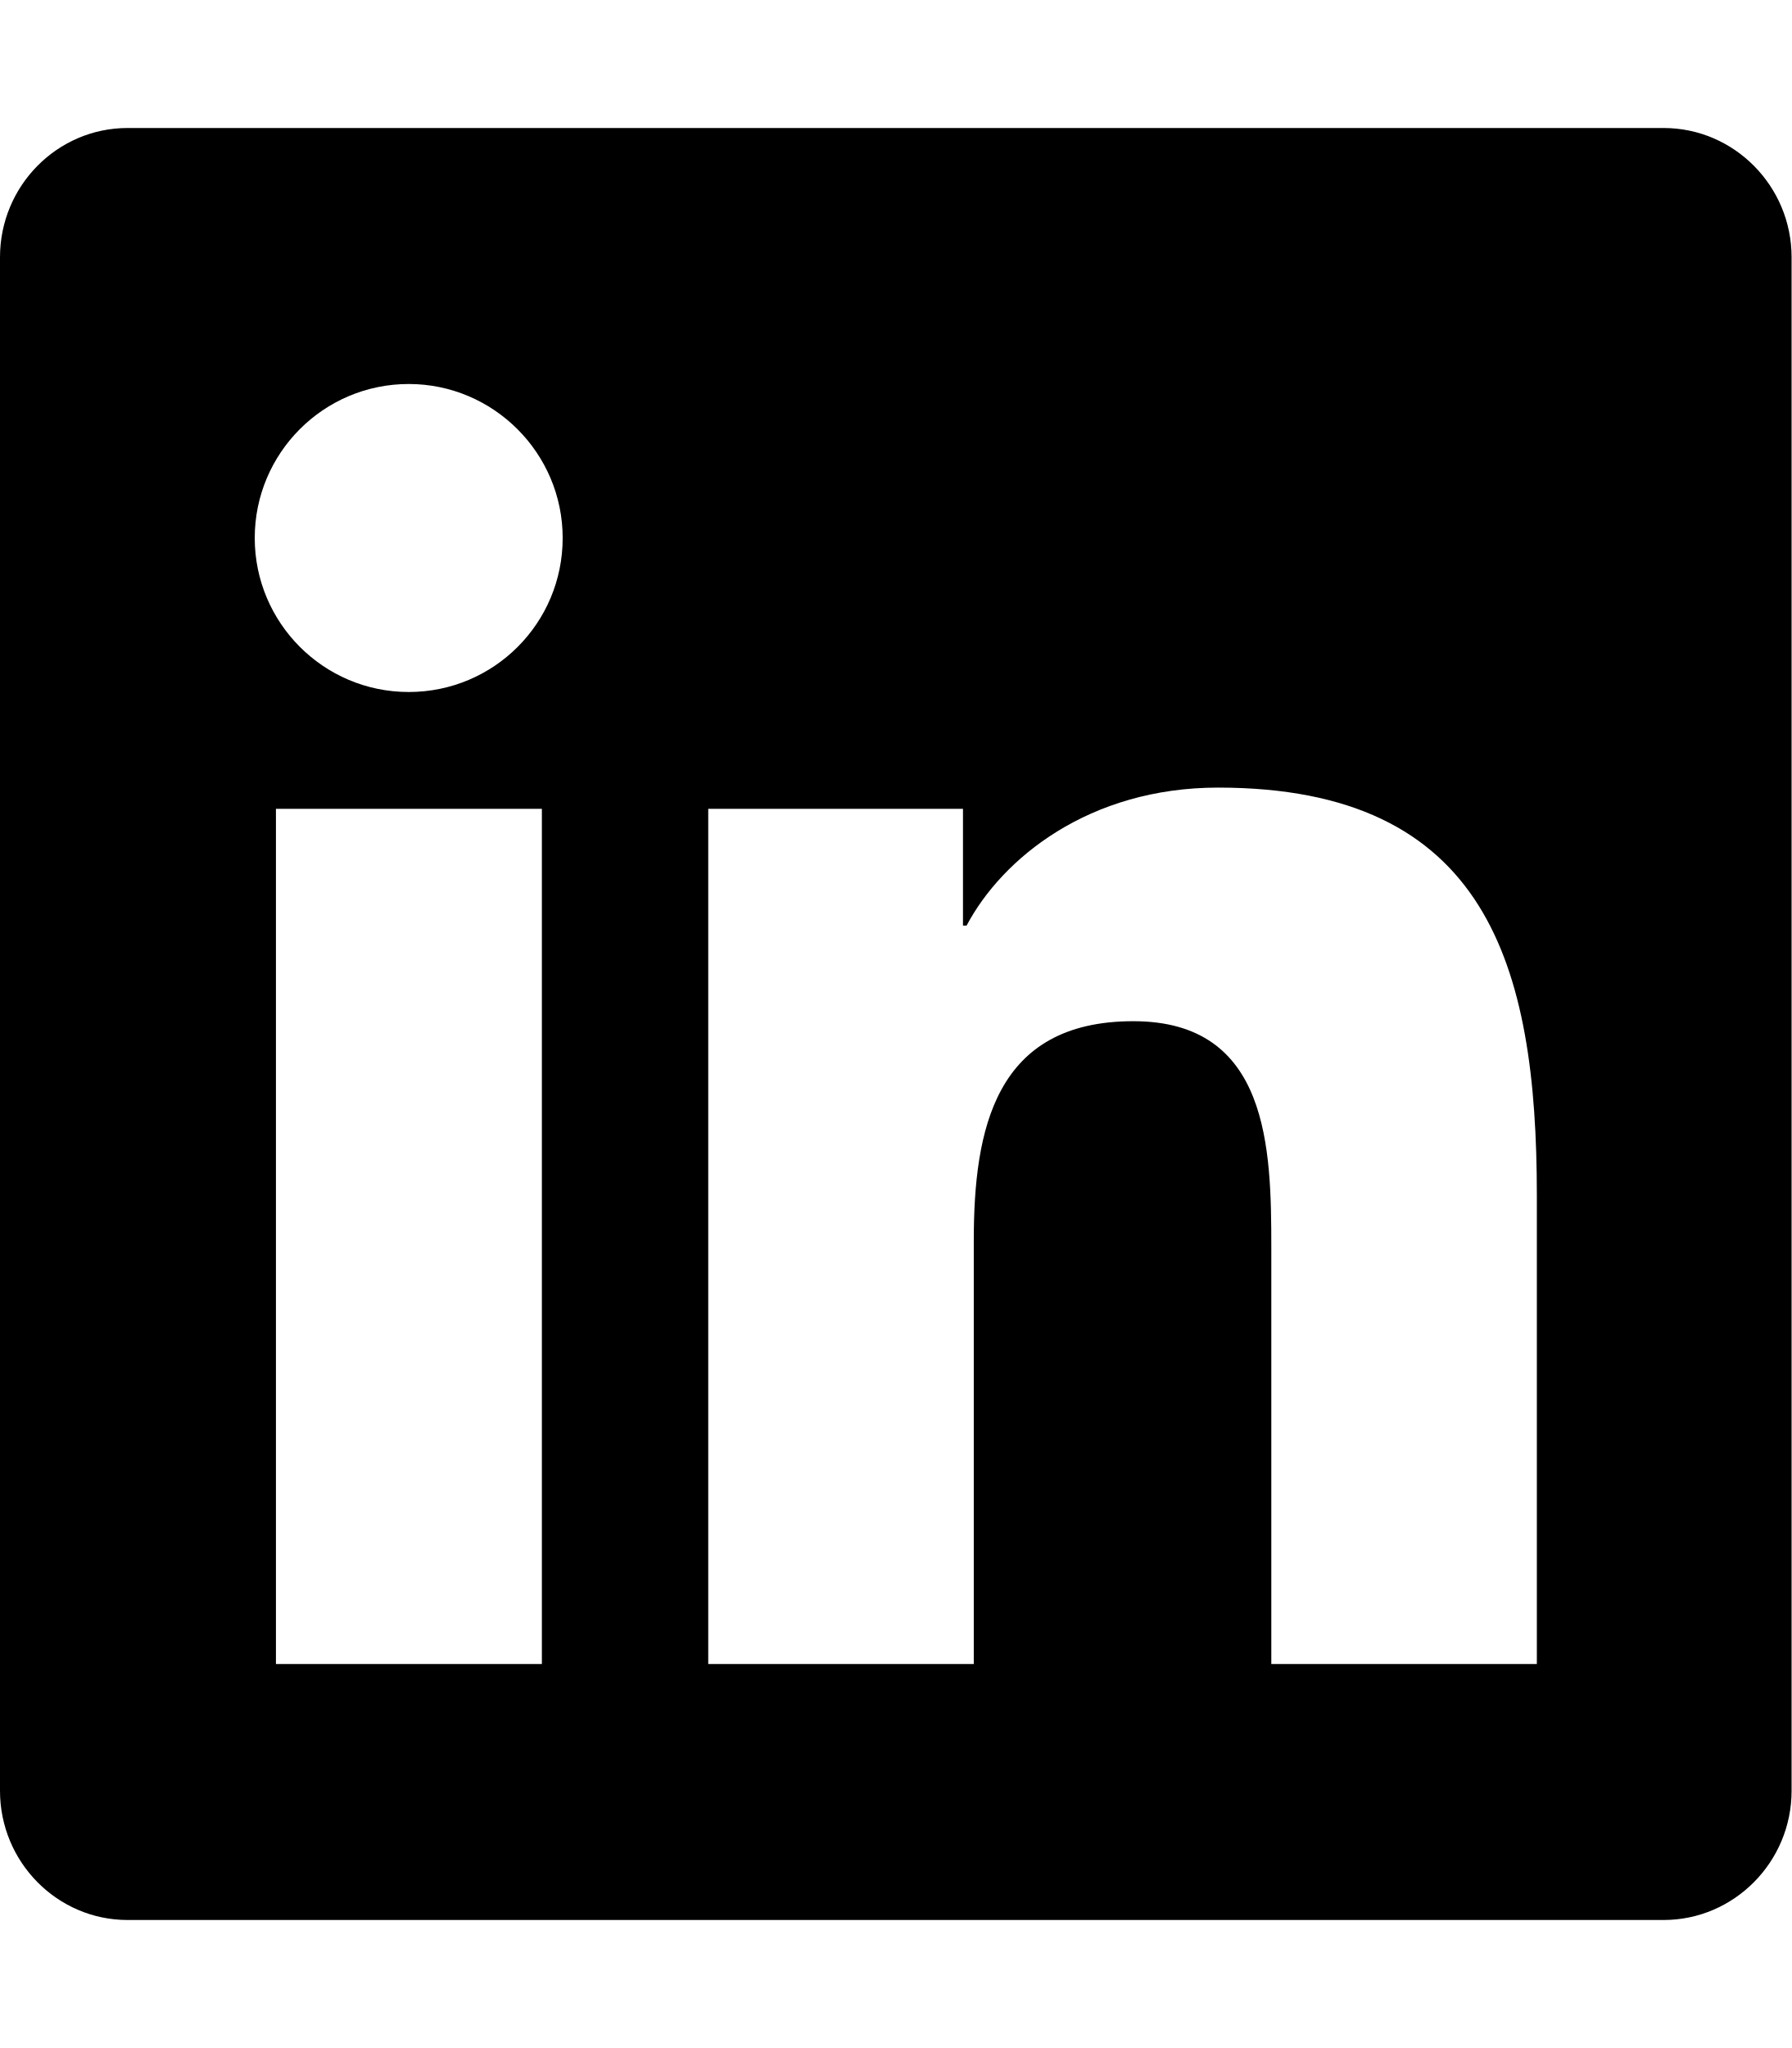
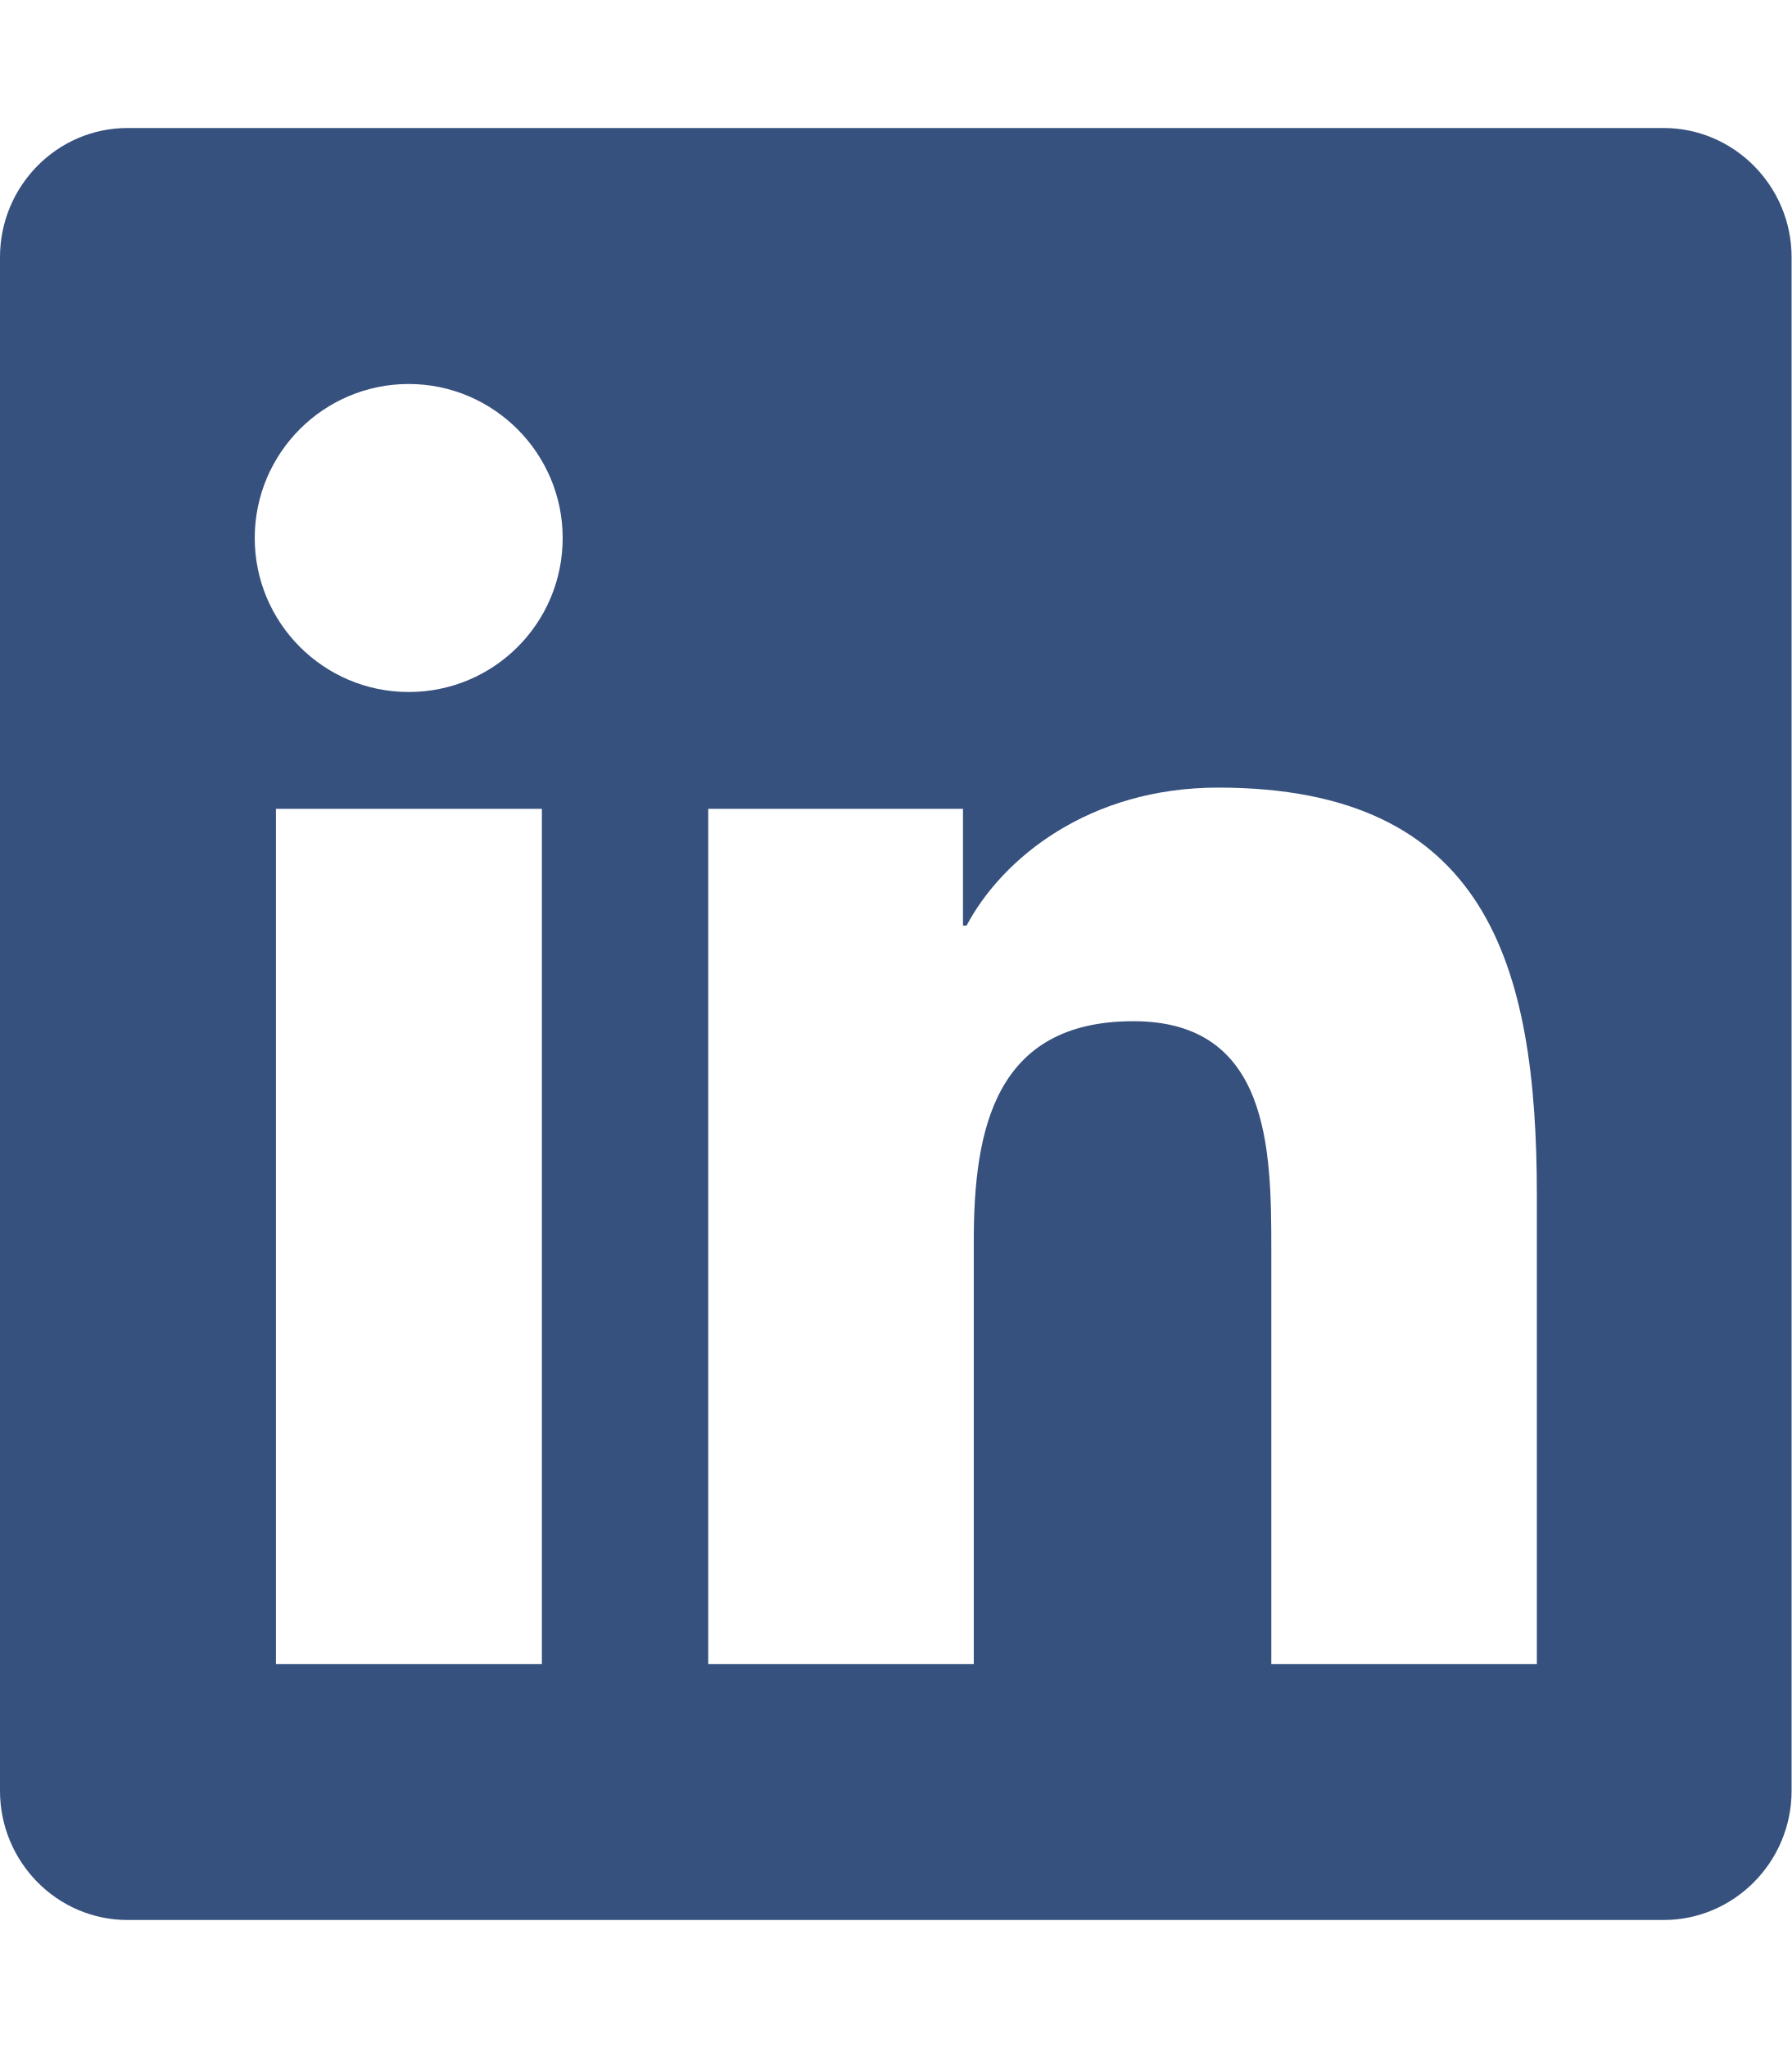
- <svg xmlns="http://www.w3.org/2000/svg" viewBox="0 0 448 512">
+ <svg xmlns="http://www.w3.org/2000/svg" fill="#37517e" viewBox="0 0 448 512">
  <path d="M416 32H31.9C14.3 32 0 46.5 0 64.3v383.4C0 465.5 14.3 480 31.9 480H416c17.6 0 32-14.5 32-32.3V64.3c0-17.8-14.4-32.3-32-32.3zM135.4 416H69V202.2h66.5V416zm-33.2-243c-21.3 0-38.5-17.3-38.5-38.5S80.9 96 102.2 96c21.2 0 38.5 17.3 38.5 38.5 0 21.3-17.2 38.5-38.5 38.5zm282.1 243h-66.4V312c0-24.8-.5-56.7-34.5-56.7-34.6 0-39.9 27-39.9 54.9V416h-66.4V202.2h63.7v29.2h.9c8.9-16.8 30.6-34.5 62.9-34.5 67.2 0 79.7 44.3 79.7 101.9V416z" />
</svg>
